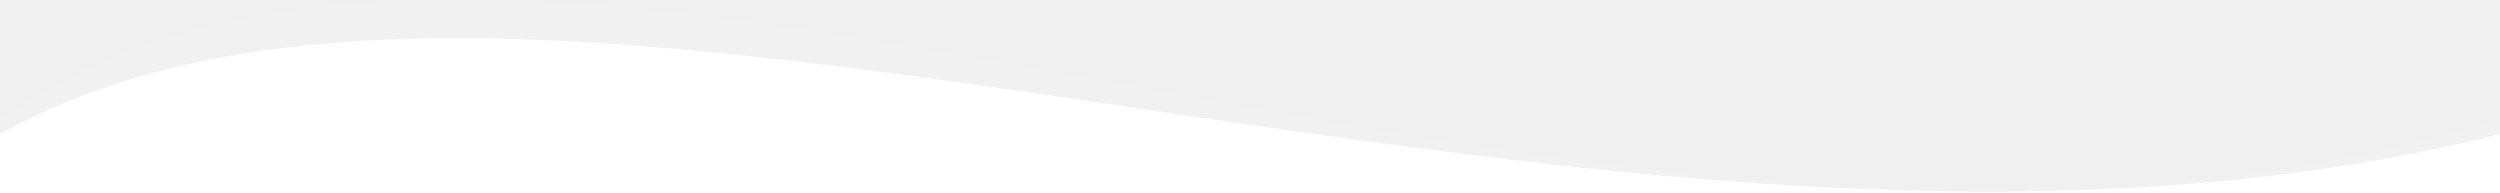
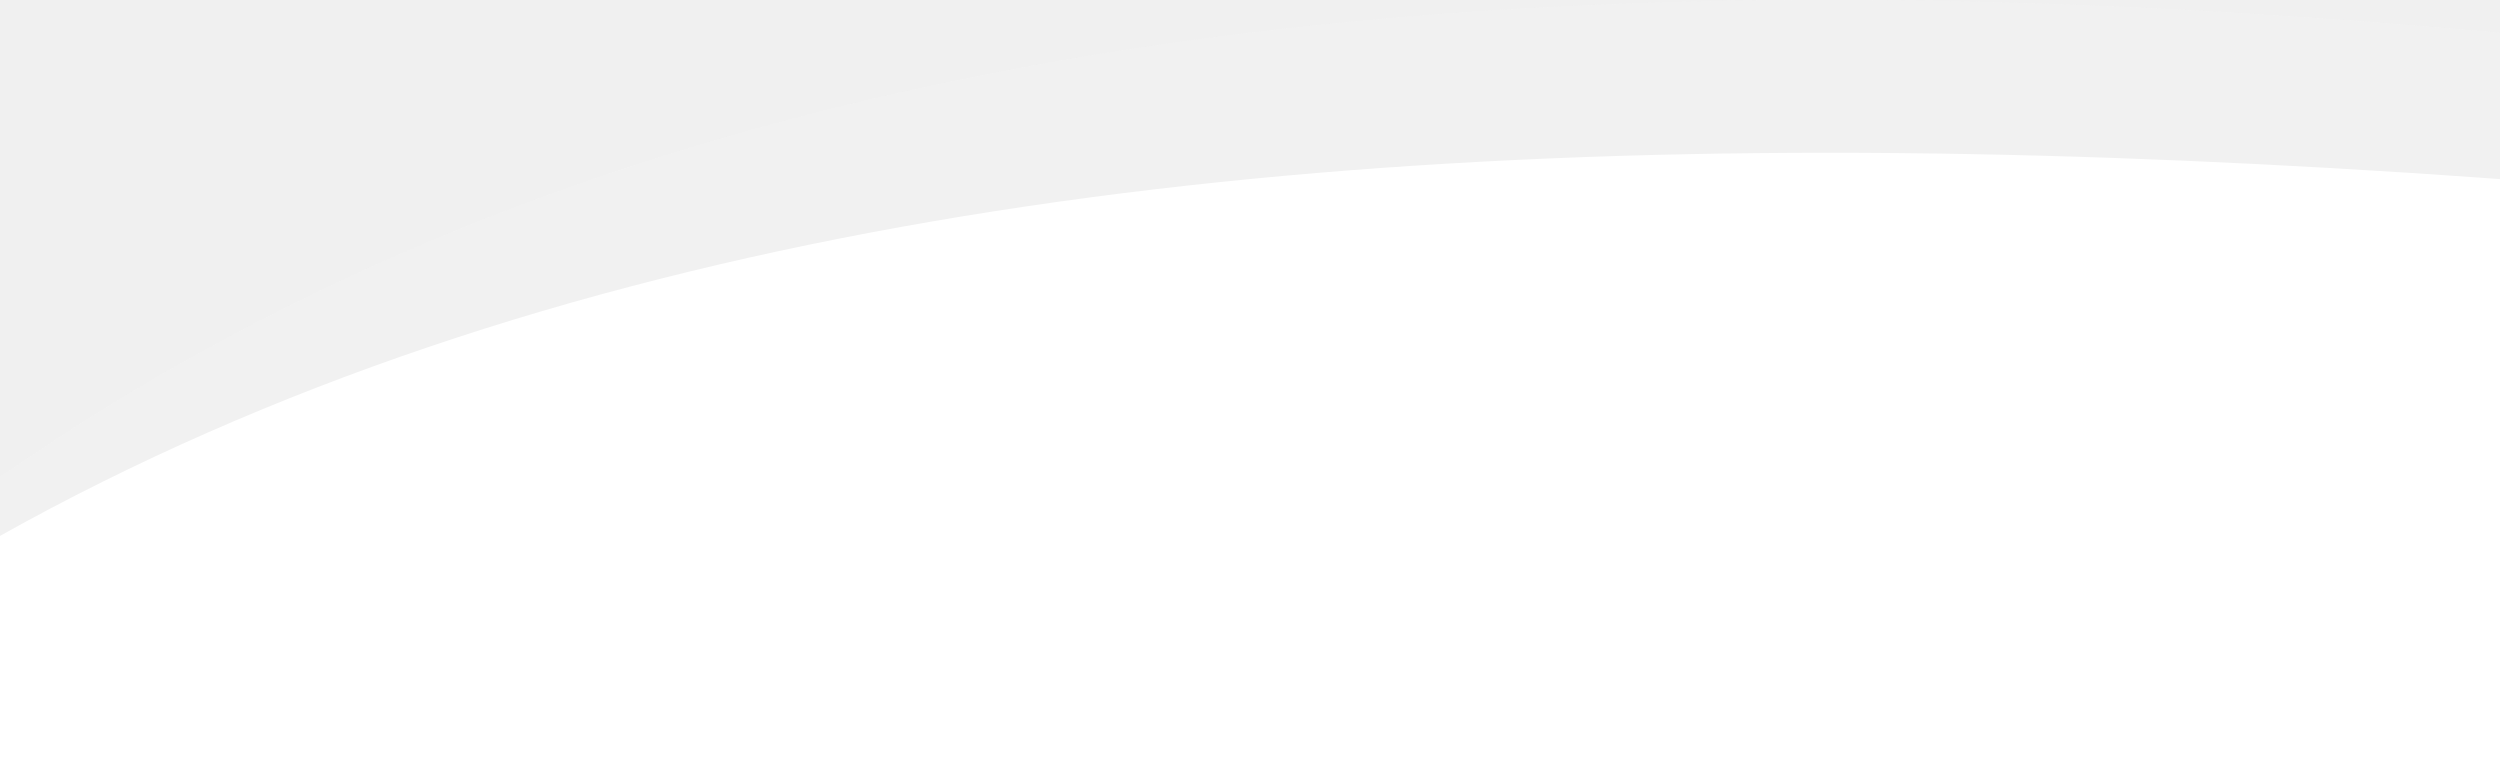
- <svg xmlns="http://www.w3.org/2000/svg" fill="none">
+ <svg xmlns="http://www.w3.org/2000/svg" width="360" height="111" viewBox="0 0 100% 100%" fill="none">
  <path d="M0 68.677C310 -147.298 926 229.879 1440 68.677V111H0V68.677Z" fill="#F5F5F5" fill-opacity="0.3" />
  <path d="M0 77.171C310 -96.33 926 206.67 1440 77.171V111.17H0V77.171Z" fill="white" />
</svg>
